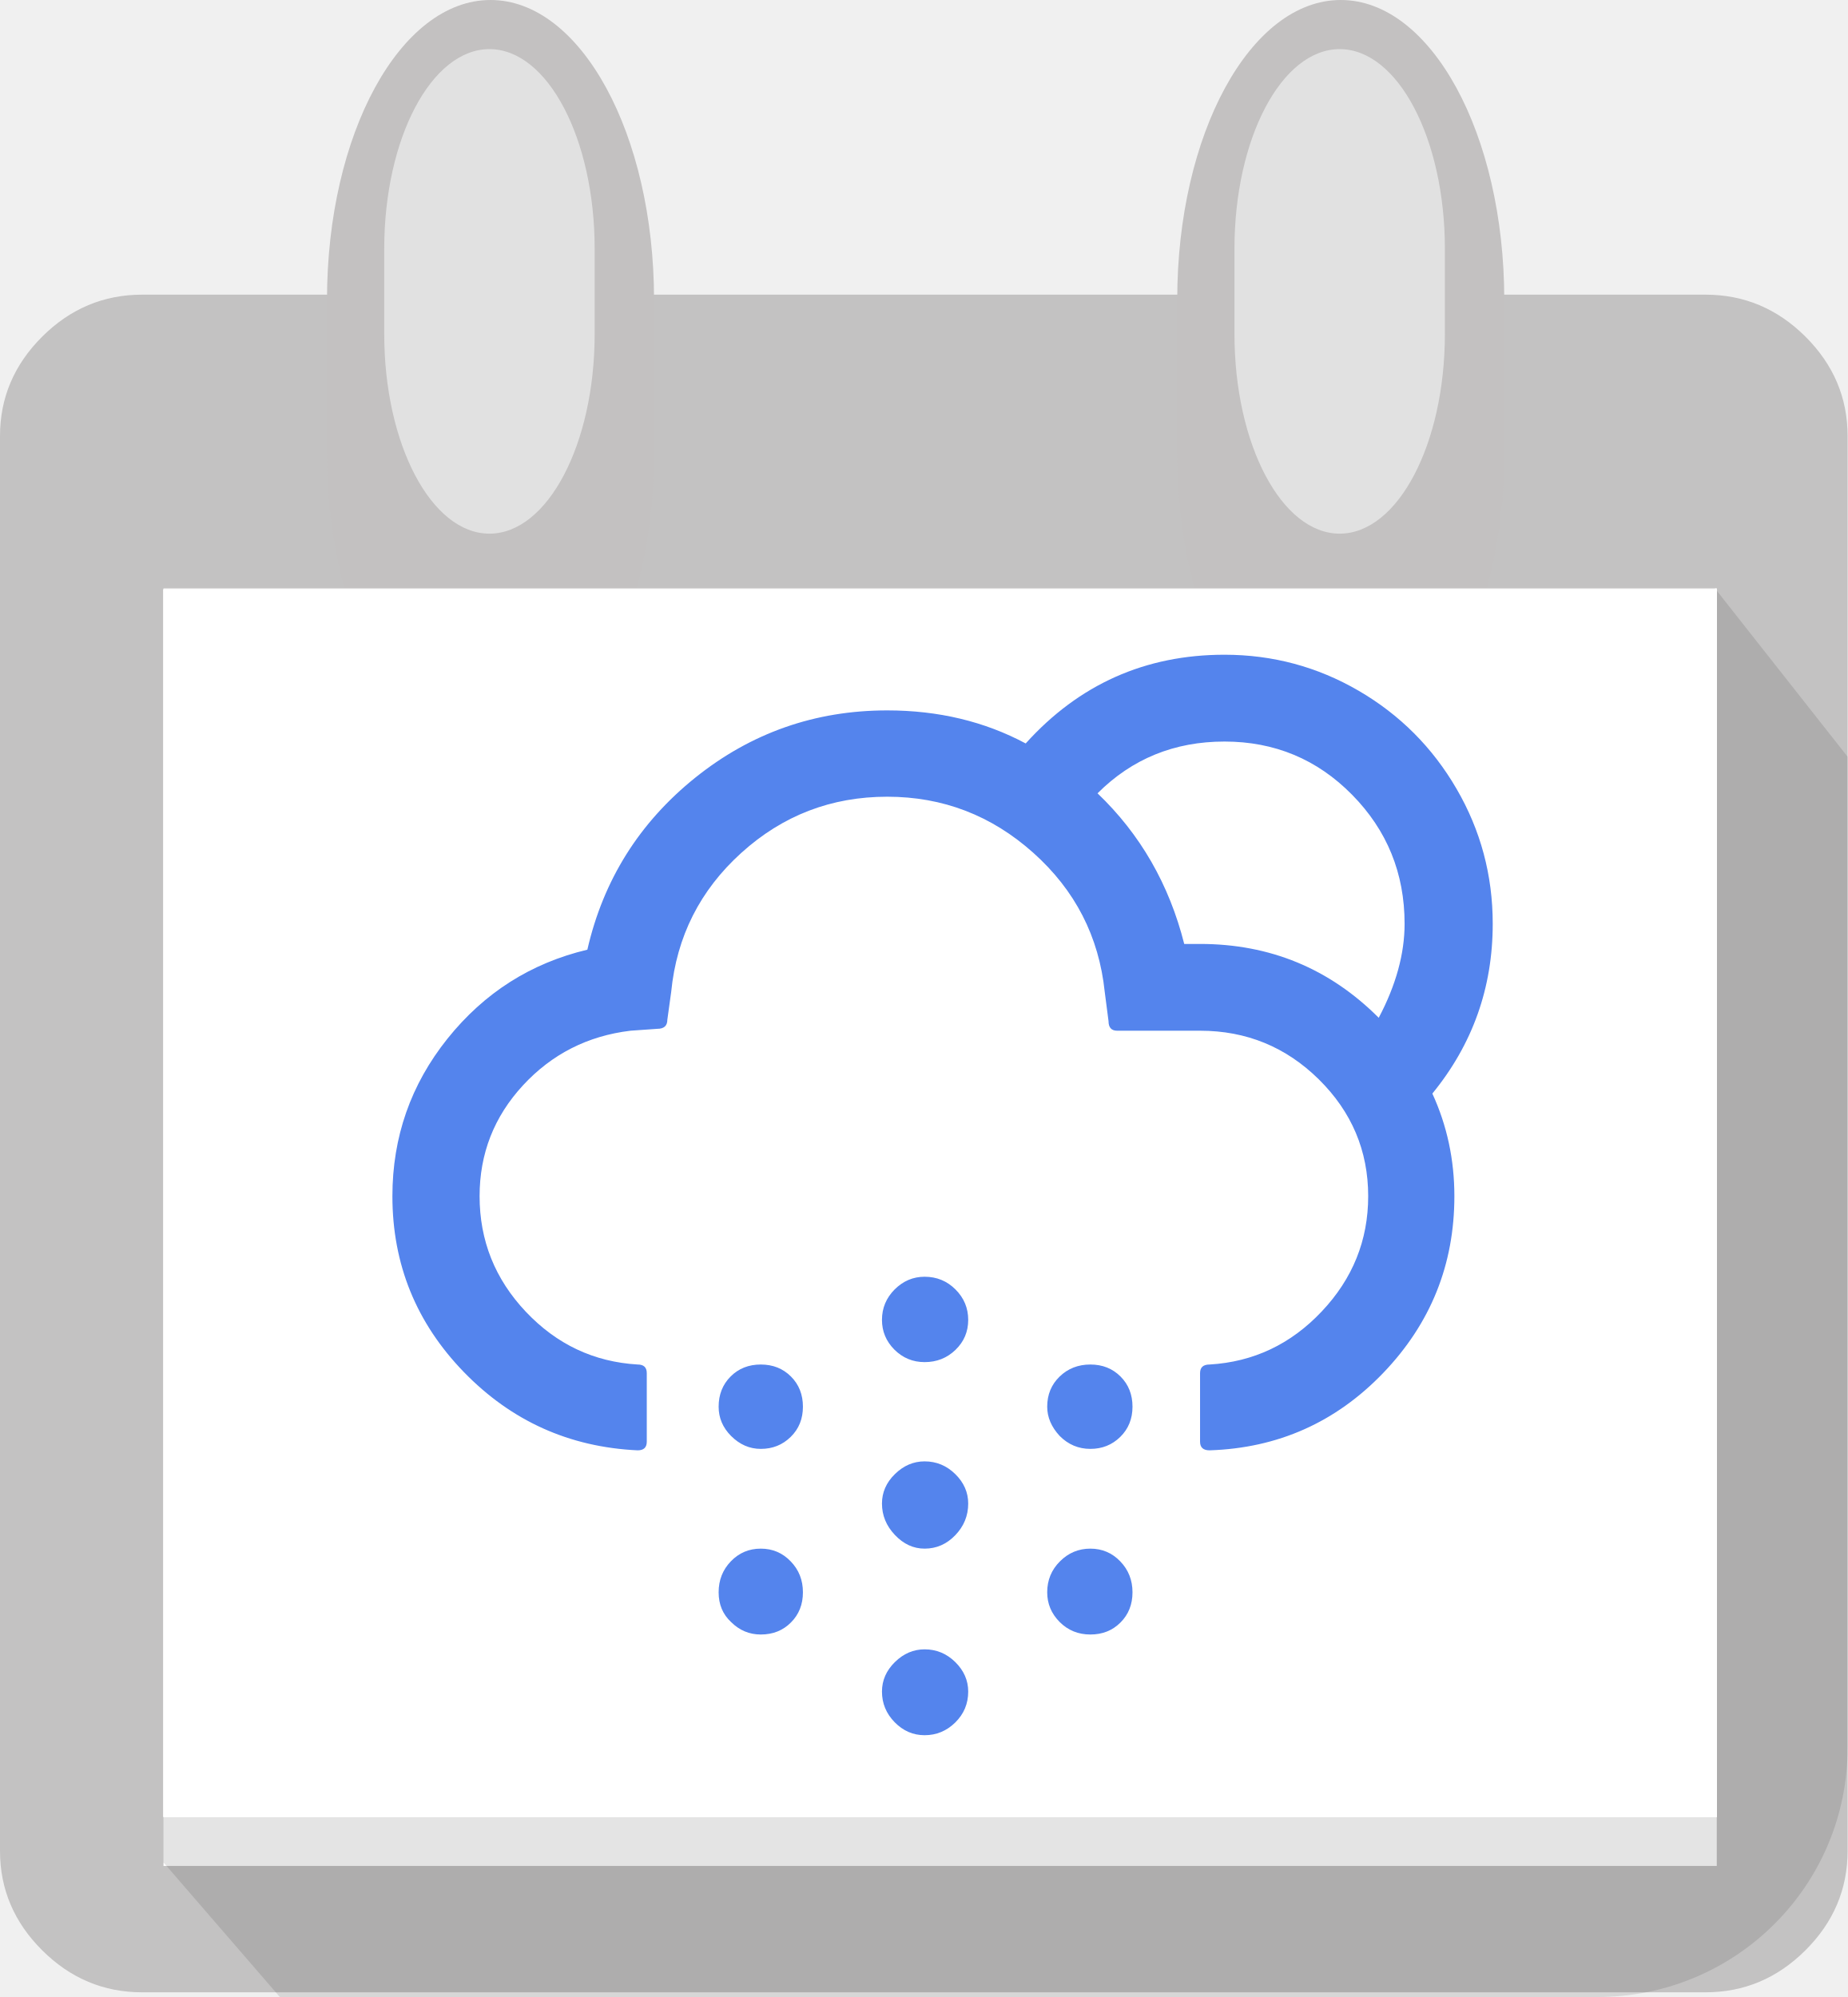
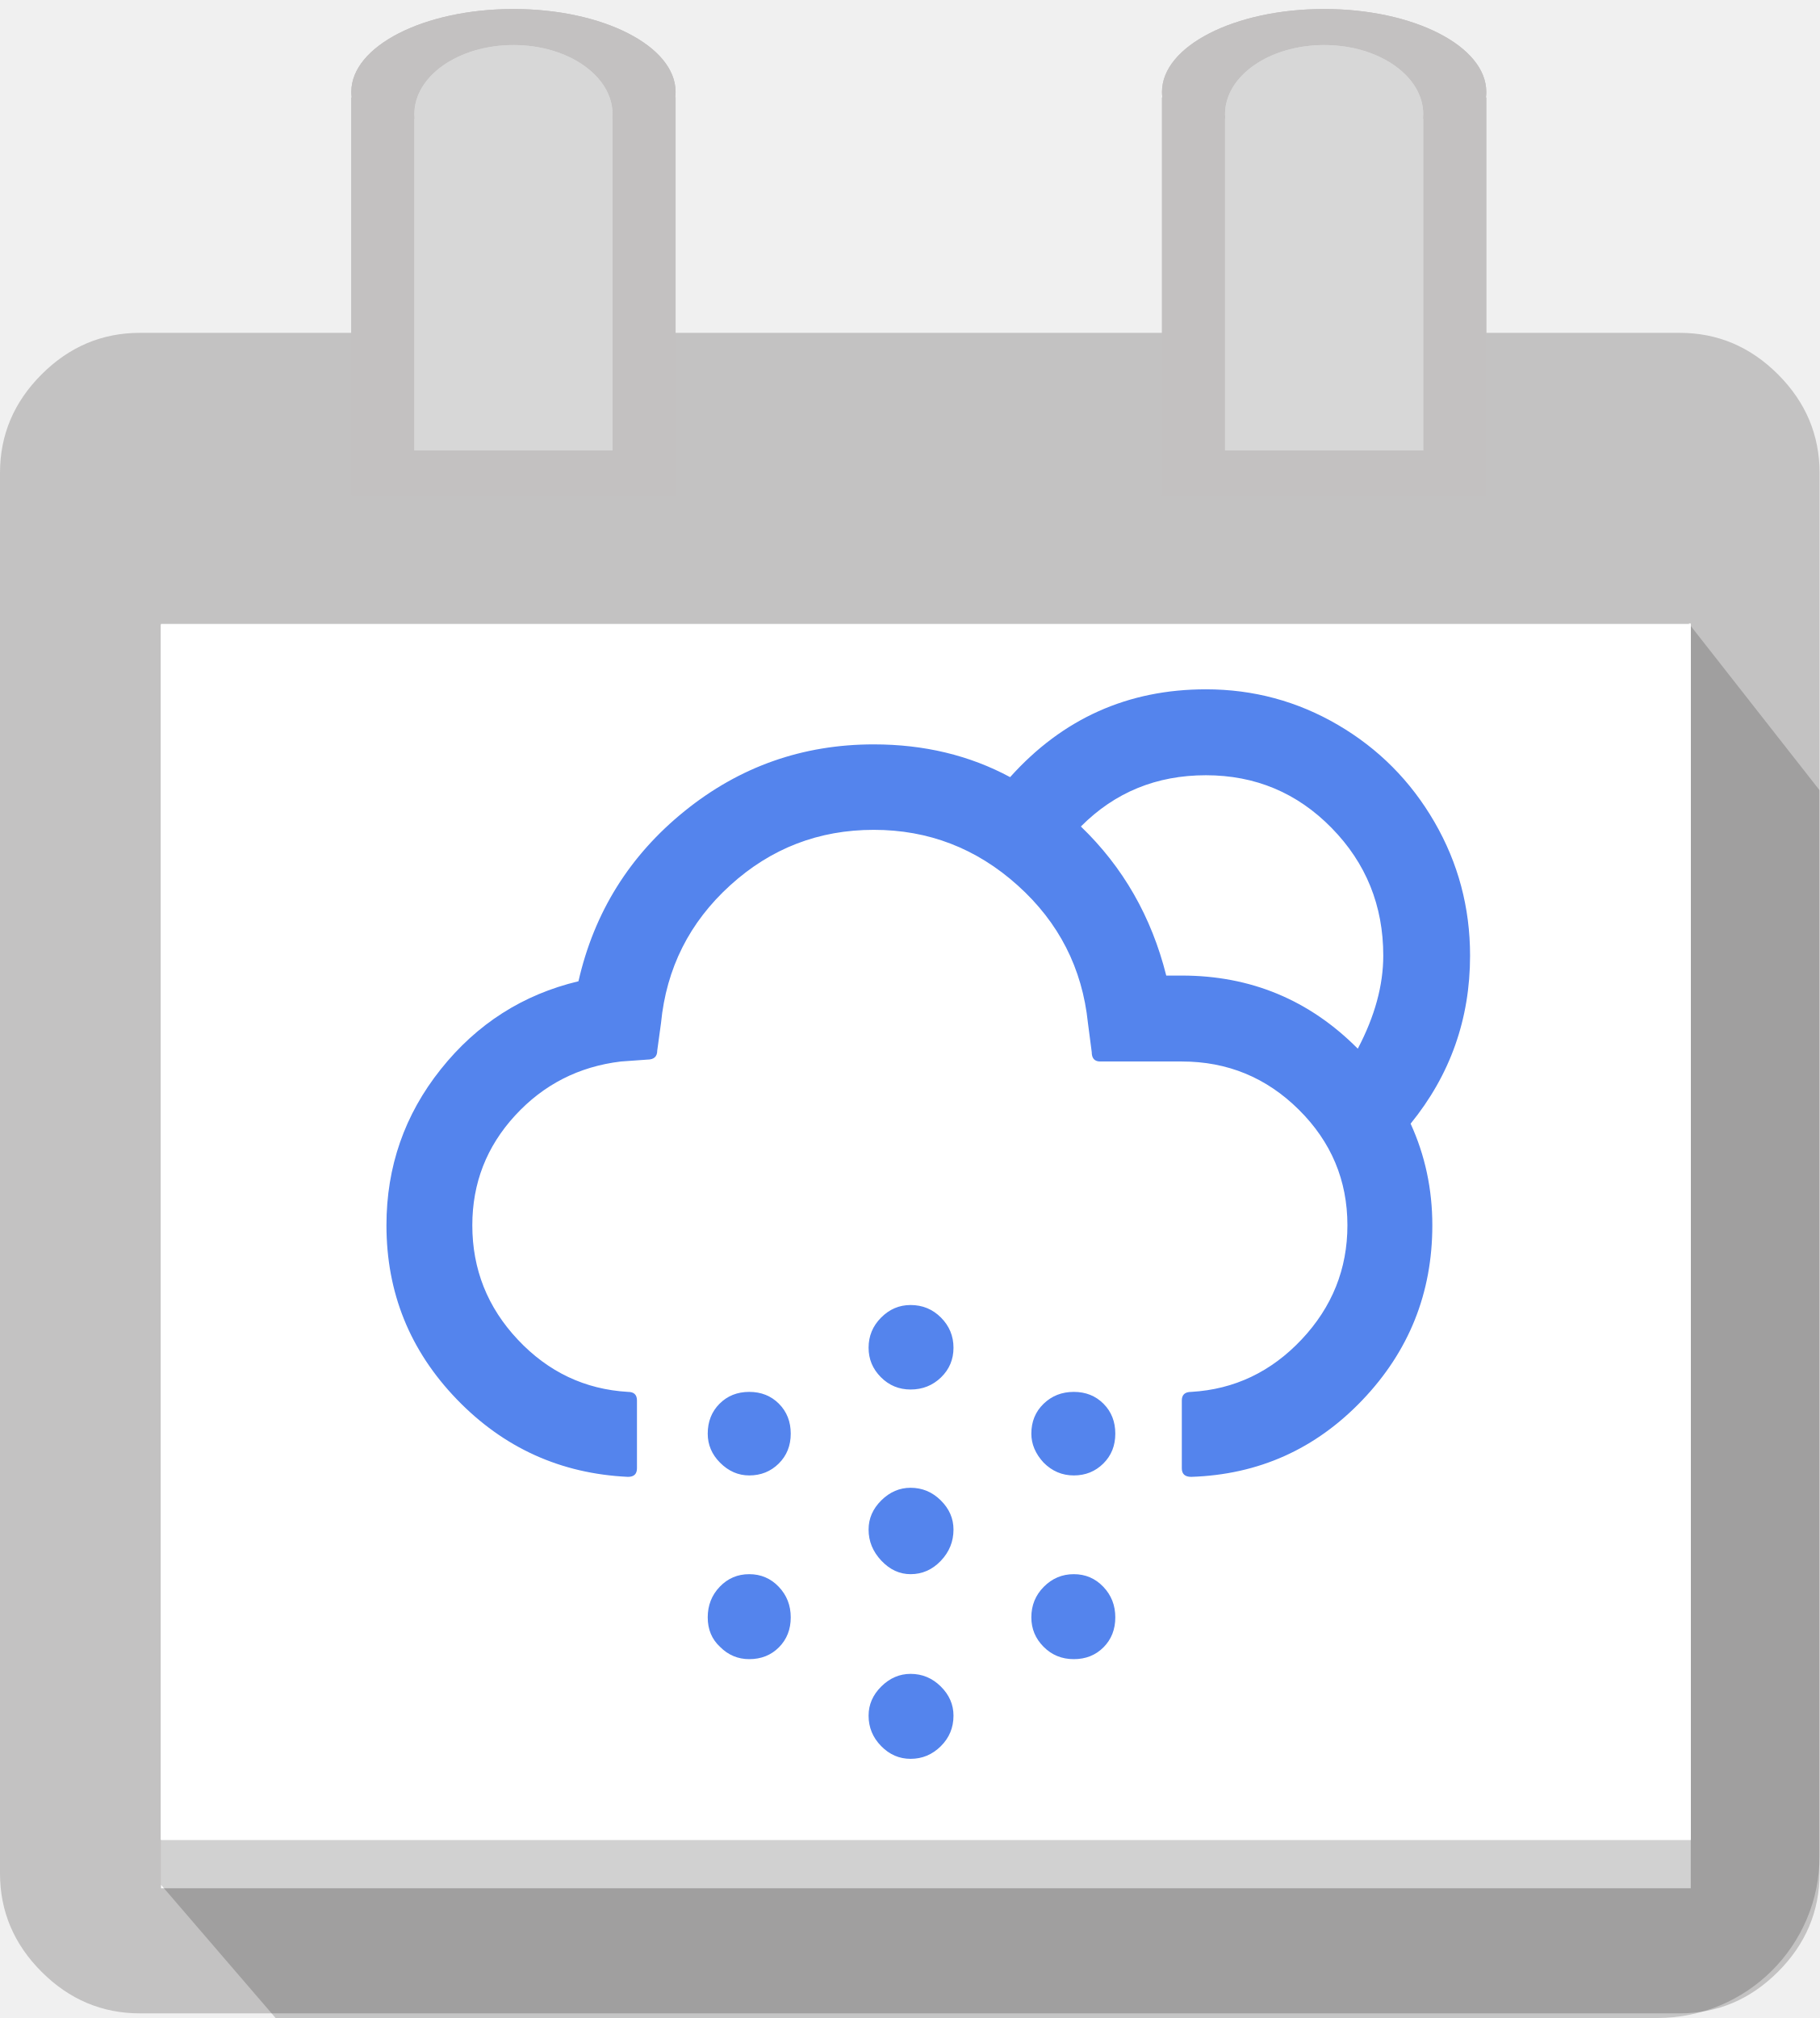
- <svg xmlns="http://www.w3.org/2000/svg" width="37px" height="40px" viewBox="0 0 37 40" class="climacal-logo" version="1.1">
+ <svg xmlns="http://www.w3.org/2000/svg" width="101px" height="112px" viewBox="0 0 101 112" version="1.1">
  <defs />
  <g id="Page-1" stroke="none" stroke-width="1" fill="none" fill-rule="evenodd">
    <g id="Group">
-       <g id="Group-4">
-         <path d="M34.155,5.902 L2.846,5.902 C2.075,5.902 1.408,6.182 0.845,6.743 C0.282,7.304 0,7.968 0,8.735 L0,37.073 C0,37.84 0.282,38.504 0.845,39.065 C1.408,39.626 2.075,39.906 2.846,39.906 L34.154,39.906 C34.925,39.906 35.592,39.626 36.155,39.065 C36.718,38.504 37,37.84 37,37.073 L37,8.735 C37,7.968 36.719,7.304 36.156,6.743 C35.593,6.182 34.925,5.902 34.155,5.902 Z" id="Shape" fill="#C3C2C2" />
-         <g id="handle2" transform="translate(23.57522, 0)">
-           <rect id="Rectangle-6" fill="#C3C1C1" x="0" y="0" width="6.549" height="15.082" rx="6" />
-           <rect id="Rectangle-6" fill="#E1E1E1" x="1.146" y="0.984" width="4.214" height="9.705" rx="4" />
-         </g>
-         <g id="handle1" transform="translate(6.548673, 0)">
-           <rect id="Rectangle-6" fill="#C3C1C1" x="0" y="0" width="6.549" height="15.082" rx="6" />
-           <rect id="Rectangle-6" fill="#E1E1E1" x="1.146" y="0.984" width="4.214" height="9.705" rx="4" />
-         </g>
-         <rect id="Rectangle-6" fill="#FFFFFF" x="3.274" y="11.782" width="31.106" height="25.593" />
-         <path d="M3.274,37.305 L3.274,11.782 L34.341,11.782 L37,15.157 L37,35.003 C37,37.763 34.767,40 31.991,40 L5.604,40 L3.274,37.305 Z" id="Rectangle-5" fill-opacity="0.107" fill="#000000" />
+       <g id="Group-4" transform="translate(0, 18)">
+         <path d="M93.233,0.473 L7.77,0.473 C5.665,0.473 3.844,1.242 2.307,2.781 C0.769,4.319 0,6.141 0,8.246 L0,85.971 C0,88.075 0.769,89.896 2.307,91.435 C3.844,92.973 5.665,93.743 7.77,93.743 L93.231,93.743 C95.335,93.743 97.157,92.973 98.693,91.435 C100.231,89.897 101,88.075 101,85.971 L101,8.246 C101,6.14 100.232,4.319 98.695,2.781 C97.159,1.242 95.337,0.473 93.233,0.473 Z" id="Shape" fill="#C3C2C2" />
+         <rect id="Rectangle-6" fill="#FFFFFF" x="8.938" y="16.601" width="84.912" height="70.199" />
+         <path d="M8.938,86.608 L8.938,16.601 L93.74,16.601 L101,25.859 L101,85.004 C101,89.972 96.967,94 91.99,94 L15.299,94 L8.938,86.608 Z" id="Rectangle-5" fill-opacity="0.18" fill="#000000" />
      </g>
-       <g id="weather-icons" transform="translate(3.274336, 11.80328)">
+       <g id="weather-icons" transform="translate(8.938053, 34.66042)">
        <g id="wind-page">
-           <rect id="Rectangle-6" fill="#FFFFFF" x="0" y="0" width="31.106" height="24.59" />
-           <path d="M3.274,17.337 C3.274,17.581 3.367,17.786 3.553,17.952 C3.738,18.138 3.946,18.231 4.176,18.231 L10.191,18.231 C10.459,18.231 10.694,18.327 10.896,18.519 C11.097,18.711 11.198,18.945 11.198,19.22 C11.198,19.483 11.096,19.715 10.891,19.916 C10.686,20.118 10.453,20.219 10.191,20.219 C9.935,20.219 9.705,20.117 9.5,19.912 C9.308,19.732 9.097,19.643 8.867,19.643 C8.63,19.643 8.429,19.729 8.263,19.902 C8.096,20.075 8.013,20.283 8.013,20.526 C8.013,20.77 8.096,20.975 8.263,21.141 C8.793,21.673 9.436,21.938 10.191,21.938 C10.952,21.938 11.598,21.674 12.128,21.146 C12.659,20.618 12.925,19.976 12.925,19.22 C12.925,18.458 12.658,17.808 12.124,17.27 C11.59,16.732 10.945,16.463 10.191,16.463 L4.176,16.463 C3.933,16.463 3.722,16.55 3.543,16.723 C3.364,16.895 3.274,17.1 3.274,17.337 L3.274,17.337 Z M3.274,14.254 C3.274,14.485 3.367,14.683 3.553,14.85 C3.706,15.016 3.914,15.099 4.176,15.099 L15.419,15.099 C16.173,15.099 16.818,14.834 17.352,14.302 C17.886,13.77 18.153,13.127 18.153,12.371 C18.153,11.616 17.886,10.974 17.352,10.445 C16.818,9.917 16.173,9.653 15.419,9.653 C14.639,9.653 13.993,9.909 13.481,10.421 C13.328,10.594 13.251,10.809 13.251,11.065 C13.251,11.308 13.328,11.508 13.481,11.665 C13.635,11.822 13.839,11.901 14.095,11.901 C14.351,11.901 14.559,11.824 14.719,11.67 C14.91,11.478 15.144,11.382 15.419,11.382 C15.681,11.382 15.911,11.478 16.109,11.67 C16.308,11.862 16.407,12.096 16.407,12.371 C16.407,12.647 16.308,12.884 16.109,13.082 C15.911,13.281 15.681,13.38 15.419,13.38 L4.176,13.38 C3.933,13.38 3.722,13.466 3.543,13.639 C3.364,13.812 3.274,14.017 3.274,14.254 L3.274,14.254 Z M5.989,11.853 C5.989,11.936 6.047,11.977 6.162,11.977 L7.629,11.977 C7.713,11.977 7.786,11.929 7.85,11.833 C8.08,11.276 8.437,10.815 8.92,10.45 C9.403,10.085 9.945,9.88 10.546,9.835 L11.083,9.768 C11.211,9.768 11.275,9.704 11.275,9.576 L11.342,9.067 C11.451,7.959 11.921,7.032 12.752,6.286 C13.583,5.54 14.559,5.167 15.678,5.167 C16.797,5.167 17.769,5.537 18.594,6.277 C19.419,7.016 19.892,7.946 20.014,9.067 L20.081,9.653 C20.081,9.775 20.142,9.835 20.263,9.835 L21.932,9.835 C22.853,9.835 23.64,10.159 24.292,10.806 C24.944,11.452 25.271,12.23 25.271,13.14 C25.271,14.055 24.944,14.838 24.292,15.488 C23.64,16.138 22.853,16.463 21.932,16.463 L14.862,16.463 C14.747,16.463 14.69,16.524 14.69,16.646 L14.69,18.048 C14.69,18.17 14.747,18.231 14.862,18.231 L21.932,18.231 C22.847,18.231 23.693,18.003 24.47,17.549 C25.247,17.094 25.861,16.476 26.311,15.695 C26.762,14.914 26.988,14.062 26.988,13.14 C26.988,12.378 26.844,11.686 26.556,11.065 C27.336,10.04 27.726,8.904 27.726,7.655 C27.726,6.925 27.584,6.229 27.299,5.566 C27.015,4.903 26.633,4.333 26.153,3.856 C25.673,3.379 25.103,2.999 24.441,2.718 C23.779,2.436 23.087,2.295 22.364,2.295 C20.784,2.295 19.461,2.887 18.393,4.072 C17.593,3.656 16.688,3.448 15.678,3.448 C14.232,3.448 12.955,3.894 11.845,4.788 C10.736,5.681 10.031,6.826 9.73,8.222 C8.861,8.427 8.09,8.846 7.418,9.48 C6.747,10.114 6.28,10.86 6.018,11.718 L6.018,11.757 C5.999,11.808 5.989,11.84 5.989,11.853 L5.989,11.853 Z M19.831,5.061 C20.567,4.363 21.411,4.014 22.364,4.014 C23.362,4.014 24.217,4.373 24.93,5.09 C25.643,5.808 26,6.662 26,7.655 C26,8.276 25.827,8.907 25.482,9.547 C24.503,8.567 23.32,8.078 21.932,8.078 L21.597,8.078 C21.36,6.983 20.772,5.977 19.831,5.061 L19.831,5.061 Z" id="wind" fill="#46D6DB" />
+           <rect id="Rectangle-6" fill="#FFFFFF" x="0" y="0" width="84.912" height="67.447" />
+           <path d="M8.938,47.554 C8.938,48.221 9.191,48.783 9.697,49.24 C10.204,49.749 10.771,50.004 11.4,50.004 L27.818,50.004 C28.551,50.004 29.193,50.268 29.743,50.794 C30.292,51.321 30.567,51.963 30.567,52.718 C30.567,53.438 30.288,54.075 29.73,54.628 C29.171,55.181 28.534,55.458 27.818,55.458 C27.12,55.458 26.491,55.177 25.933,54.615 C25.409,54.123 24.833,53.877 24.204,53.877 C23.558,53.877 23.009,54.114 22.555,54.588 C22.101,55.063 21.874,55.633 21.874,56.301 C21.874,56.968 22.101,57.53 22.555,57.987 C24.004,59.445 25.758,60.174 27.818,60.174 C29.895,60.174 31.659,59.449 33.107,58 C34.556,56.551 35.281,54.79 35.281,52.718 C35.281,50.628 34.552,48.845 33.094,47.369 C31.637,45.894 29.878,45.156 27.818,45.156 L11.4,45.156 C10.736,45.156 10.16,45.393 9.671,45.868 C9.182,46.342 8.938,46.904 8.938,47.554 L8.938,47.554 Z M8.938,39.097 C8.938,39.729 9.191,40.273 9.697,40.73 C10.116,41.187 10.684,41.415 11.4,41.415 L42.089,41.415 C44.149,41.415 45.908,40.686 47.366,39.228 C48.823,37.77 49.552,36.005 49.552,33.933 C49.552,31.86 48.823,30.099 47.366,28.65 C45.908,27.201 44.149,26.477 42.089,26.477 C39.959,26.477 38.196,27.179 36.8,28.584 C36.381,29.059 36.171,29.647 36.171,30.35 C36.171,31.017 36.381,31.566 36.8,31.996 C37.219,32.427 37.777,32.642 38.476,32.642 C39.174,32.642 39.741,32.431 40.178,32.009 C40.701,31.482 41.338,31.219 42.089,31.219 C42.805,31.219 43.433,31.482 43.975,32.009 C44.516,32.536 44.786,33.177 44.786,33.933 C44.786,34.688 44.516,35.338 43.975,35.882 C43.433,36.427 42.805,36.699 42.089,36.699 L11.4,36.699 C10.736,36.699 10.16,36.936 9.671,37.41 C9.182,37.885 8.938,38.447 8.938,39.097 L8.938,39.097 Z M16.349,32.51 C16.349,32.738 16.506,32.852 16.82,32.852 L20.826,32.852 C21.053,32.852 21.254,32.721 21.429,32.457 C22.057,30.929 23.03,29.665 24.348,28.663 C25.666,27.662 27.146,27.1 28.787,26.977 L30.253,26.793 C30.602,26.793 30.777,26.617 30.777,26.266 L30.96,24.869 C31.257,21.831 32.54,19.288 34.81,17.242 C37.079,15.196 39.741,14.173 42.796,14.173 C45.851,14.173 48.505,15.187 50.757,17.216 C53.009,19.244 54.3,21.796 54.632,24.869 L54.815,26.477 C54.815,26.81 54.981,26.977 55.313,26.977 L59.869,26.977 C62.383,26.977 64.53,27.864 66.311,29.638 C68.092,31.412 68.982,33.546 68.982,36.04 C68.982,38.552 68.092,40.699 66.311,42.482 C64.53,44.265 62.383,45.156 59.869,45.156 L40.57,45.156 C40.256,45.156 40.099,45.323 40.099,45.657 L40.099,49.504 C40.099,49.837 40.256,50.004 40.57,50.004 L59.869,50.004 C62.366,50.004 64.674,49.381 66.795,48.133 C68.916,46.886 70.592,45.191 71.823,43.049 C73.054,40.906 73.669,38.57 73.669,36.04 C73.669,33.95 73.276,32.053 72.491,30.35 C74.621,27.539 75.685,24.422 75.685,20.996 C75.685,18.994 75.297,17.084 74.52,15.266 C73.743,13.448 72.7,11.885 71.391,10.576 C70.082,9.268 68.524,8.227 66.717,7.454 C64.91,6.681 63.02,6.295 61.048,6.295 C56.736,6.295 53.122,7.92 50.207,11.169 C48.025,10.028 45.554,9.457 42.796,9.457 C38.851,9.457 35.364,10.682 32.335,13.132 C29.306,15.582 27.382,18.722 26.561,22.551 C24.187,23.113 22.083,24.263 20.25,26.002 C18.417,27.741 17.143,29.787 16.427,32.141 L16.427,32.246 C16.375,32.387 16.349,32.475 16.349,32.51 L16.349,32.51 Z M54.135,13.883 C56.142,11.968 58.446,11.011 61.048,11.011 C63.771,11.011 66.106,11.995 68.052,13.962 C69.999,15.929 70.972,18.274 70.972,20.996 C70.972,22.7 70.501,24.43 69.558,26.187 C66.887,23.499 63.657,22.156 59.869,22.156 L58.953,22.156 C58.307,19.152 56.701,16.395 54.135,13.883 L54.135,13.883 Z" id="wind" fill="#46D6DB" />
        </g>
        <g id="lightning">
-           <rect id="Rectangle-6" fill="#FFFFFF" x="0" y="0" width="31.106" height="24.59" />
-           <path d="M4.63,13.187 C4.63,14.574 5.109,15.765 6.067,16.761 C7.026,17.757 8.195,18.288 9.576,18.353 C9.692,18.353 9.75,18.294 9.75,18.177 L9.75,16.751 C9.75,16.628 9.692,16.566 9.576,16.566 C8.679,16.494 7.924,16.134 7.311,15.487 C6.698,14.839 6.392,14.072 6.392,13.187 C6.392,12.314 6.684,11.554 7.268,10.907 C7.851,10.259 8.573,9.899 9.431,9.827 L9.973,9.749 C10.108,9.749 10.176,9.691 10.176,9.574 L10.253,9.036 C10.363,7.91 10.834,6.968 11.666,6.209 C12.499,5.451 13.479,5.072 14.609,5.072 C15.731,5.072 16.712,5.449 17.551,6.204 C18.39,6.96 18.867,7.904 18.983,9.036 L19.061,9.642 C19.061,9.766 19.122,9.827 19.245,9.827 L20.909,9.827 C21.845,9.827 22.643,10.156 23.305,10.814 C23.966,11.471 24.297,12.262 24.297,13.187 C24.297,14.072 23.99,14.839 23.377,15.487 C22.764,16.134 22.009,16.494 21.113,16.566 C20.977,16.566 20.909,16.628 20.909,16.751 L20.909,18.177 C20.909,18.294 20.977,18.353 21.113,18.353 C22.487,18.307 23.65,17.783 24.602,16.781 C25.553,15.778 26.029,14.58 26.029,13.187 C26.029,12.256 25.794,11.396 25.323,10.609 C26.149,9.854 26.681,8.958 26.92,7.923 L27.074,7.171 C27.081,7.165 27.084,7.142 27.084,7.103 C27.084,7.025 27.029,6.969 26.92,6.937 L26.32,6.761 C25.732,6.592 25.232,6.305 24.819,5.902 C24.406,5.498 24.113,5.07 23.939,4.618 C23.764,4.165 23.677,3.708 23.677,3.245 C23.677,2.992 23.71,2.718 23.774,2.425 L23.919,1.781 C23.952,1.683 23.903,1.605 23.774,1.546 L22.961,1.292 C22.509,1.182 22.08,1.126 21.674,1.126 C21.3,1.126 20.916,1.172 20.522,1.263 C20.129,1.354 19.719,1.496 19.293,1.688 C18.867,1.88 18.454,2.157 18.054,2.518 C17.654,2.879 17.309,3.304 17.019,3.792 C16.289,3.48 15.486,3.324 14.609,3.324 C13.15,3.324 11.858,3.778 10.732,4.686 C9.606,5.594 8.882,6.758 8.56,8.177 C7.424,8.451 6.485,9.054 5.743,9.989 C5.001,10.923 4.63,11.989 4.63,13.187 L4.63,13.187 Z M12.547,18.031 C12.496,18.18 12.544,18.255 12.692,18.255 L14.918,18.255 L13.563,22.572 L13.873,22.572 L18.18,16.751 C18.219,16.706 18.228,16.659 18.209,16.61 C18.19,16.561 18.144,16.536 18.074,16.536 L15.799,16.536 L18.18,12.152 C18.251,12.002 18.203,11.927 18.035,11.927 L14.996,11.927 C14.912,11.927 14.838,11.976 14.773,12.074 L12.547,18.031 Z M18.538,4.749 C18.88,4.157 19.337,3.704 19.908,3.392 C20.479,3.079 21.071,2.923 21.684,2.923 C21.813,2.923 21.906,2.93 21.964,2.943 L21.964,3.265 C21.964,4.268 22.232,5.215 22.768,6.107 C23.303,6.999 24.048,7.679 25.003,8.148 C24.842,8.532 24.584,8.903 24.229,9.261 C23.28,8.441 22.174,8.031 20.909,8.031 L20.58,8.031 C20.29,6.729 19.609,5.635 18.538,4.749 L18.538,4.749 Z" id="Type-something" fill="#DBADFF" />
+           <rect id="Rectangle-6" fill="#FFFFFF" x="0" y="0" width="84.912" height="67.447" />
+           <path d="M12.639,36.17 C12.639,39.973 13.947,43.241 16.562,45.973 C19.178,48.705 22.37,50.161 26.139,50.339 C26.456,50.339 26.615,50.179 26.615,49.857 L26.615,45.946 C26.615,45.607 26.456,45.438 26.139,45.438 C23.691,45.241 21.631,44.254 19.957,42.478 C18.284,40.701 17.447,38.598 17.447,36.17 C17.447,33.777 18.244,31.692 19.838,29.915 C21.432,28.138 23.401,27.152 25.743,26.955 L27.223,26.741 C27.593,26.741 27.777,26.58 27.777,26.259 L27.989,24.786 C28.288,21.696 29.574,19.112 31.846,17.031 C34.118,14.951 36.795,13.911 39.878,13.911 C42.942,13.911 45.619,14.946 47.909,17.018 C50.199,19.089 51.502,21.679 51.819,24.786 L52.031,26.446 C52.031,26.786 52.198,26.955 52.533,26.955 L57.077,26.955 C59.631,26.955 61.81,27.857 63.616,29.661 C65.421,31.464 66.324,33.634 66.324,36.17 C66.324,38.598 65.487,40.701 63.814,42.478 C62.14,44.254 60.08,45.241 57.632,45.438 C57.262,45.438 57.077,45.607 57.077,45.946 L57.077,49.857 C57.077,50.179 57.262,50.339 57.632,50.339 C61.383,50.214 64.558,48.777 67.156,46.027 C69.754,43.277 71.053,39.991 71.053,36.17 C71.053,33.616 70.41,31.259 69.124,29.098 C71.378,27.027 72.832,24.571 73.483,21.732 L73.906,19.67 C73.924,19.652 73.932,19.589 73.932,19.482 C73.932,19.268 73.783,19.116 73.483,19.027 L71.845,18.545 C70.242,18.08 68.877,17.295 67.75,16.188 C66.623,15.08 65.822,13.906 65.346,12.665 C64.87,11.424 64.633,10.17 64.633,8.902 C64.633,8.205 64.721,7.455 64.897,6.652 L65.293,4.884 C65.381,4.616 65.249,4.402 64.897,4.241 L62.678,3.545 C61.445,3.241 60.273,3.089 59.164,3.089 C58.142,3.089 57.094,3.214 56.02,3.464 C54.946,3.714 53.827,4.103 52.665,4.629 C51.502,5.156 50.375,5.915 49.283,6.906 C48.191,7.897 47.249,9.062 46.456,10.402 C44.466,9.545 42.273,9.116 39.878,9.116 C35.897,9.116 32.37,10.362 29.297,12.853 C26.223,15.344 24.246,18.536 23.365,22.429 C20.266,23.179 17.703,24.835 15.677,27.397 C13.652,29.96 12.639,32.884 12.639,36.17 L12.639,36.17 Z M34.25,49.455 C34.109,49.866 34.241,50.071 34.647,50.071 L40.723,50.071 L37.024,61.911 L37.87,61.911 L49.626,45.946 C49.732,45.821 49.758,45.692 49.706,45.558 C49.653,45.424 49.53,45.357 49.336,45.357 L43.127,45.357 L49.626,33.33 C49.82,32.92 49.688,32.714 49.23,32.714 L40.934,32.714 C40.705,32.714 40.503,32.848 40.327,33.116 L34.25,49.455 Z M50.604,13.027 C51.537,11.402 52.784,10.161 54.342,9.304 C55.901,8.446 57.517,8.018 59.19,8.018 C59.543,8.018 59.798,8.036 59.956,8.071 L59.956,8.955 C59.956,11.705 60.687,14.304 62.149,16.75 C63.611,19.196 65.645,21.062 68.252,22.348 C67.812,23.402 67.107,24.42 66.139,25.402 C63.549,23.152 60.529,22.027 57.077,22.027 L56.178,22.027 C55.386,18.455 53.528,15.455 50.604,13.027 L50.604,13.027 Z" id="Type-something" fill="#DBADFF" />
        </g>
        <g id="sun-page">
-           <rect id="Rectangle-6" fill="#FFFFFF" x="0" y="0" width="31.106" height="24.59" />
-           <path d="M4.584,12.195 C4.584,11.945 4.67,11.733 4.843,11.561 C5.022,11.394 5.227,11.311 5.457,11.311 L7.548,11.311 C7.785,11.311 7.982,11.397 8.138,11.57 C8.295,11.743 8.373,11.951 8.373,12.195 C8.373,12.438 8.295,12.644 8.138,12.814 C7.982,12.984 7.785,13.069 7.548,13.069 L5.457,13.069 C5.22,13.069 5.016,12.982 4.843,12.809 C4.67,12.636 4.584,12.431 4.584,12.195 L4.584,12.195 Z M7.51,19.293 C7.51,19.056 7.59,18.848 7.75,18.669 L9.256,17.209 C9.409,17.049 9.611,16.968 9.86,16.968 C10.103,16.968 10.306,17.045 10.469,17.199 C10.632,17.353 10.714,17.548 10.714,17.785 C10.714,18.035 10.631,18.252 10.464,18.438 L9.006,19.898 C8.591,20.225 8.172,20.225 7.75,19.898 C7.59,19.725 7.51,19.524 7.51,19.293 L7.51,19.293 Z M7.51,5.106 C7.51,4.869 7.59,4.661 7.75,4.481 C7.948,4.315 8.165,4.232 8.402,4.232 C8.626,4.232 8.827,4.315 9.006,4.481 L10.464,5.989 C10.631,6.143 10.714,6.345 10.714,6.595 C10.714,6.838 10.632,7.041 10.469,7.204 C10.306,7.368 10.103,7.449 9.86,7.449 C9.611,7.449 9.409,7.366 9.256,7.2 L7.75,5.74 C7.59,5.567 7.51,5.355 7.51,5.106 L7.51,5.106 Z M10.119,12.195 C10.119,11.24 10.359,10.352 10.839,9.529 C11.318,8.706 11.969,8.055 12.791,7.574 C13.612,7.094 14.5,6.854 15.453,6.854 C16.169,6.854 16.856,6.996 17.515,7.281 C18.174,7.566 18.741,7.947 19.218,8.424 C19.694,8.901 20.073,9.47 20.355,10.129 C20.636,10.789 20.777,11.477 20.777,12.195 C20.777,13.155 20.538,14.045 20.062,14.865 C19.586,15.685 18.938,16.333 18.119,16.81 C17.301,17.287 16.412,17.526 15.453,17.526 C14.493,17.526 13.604,17.287 12.786,16.81 C11.967,16.333 11.318,15.685 10.839,14.865 C10.359,14.045 10.119,13.155 10.119,12.195 L10.119,12.195 Z M11.855,12.195 C11.855,13.194 12.206,14.047 12.906,14.754 C13.606,15.462 14.455,15.816 15.453,15.816 C16.45,15.816 17.302,15.462 18.009,14.754 C18.716,14.047 19.069,13.194 19.069,12.195 C19.069,11.208 18.716,10.366 18.009,9.668 C17.302,8.97 16.45,8.621 15.453,8.621 C14.461,8.621 13.614,8.97 12.911,9.668 C12.207,10.366 11.855,11.208 11.855,12.195 L11.855,12.195 Z M14.58,20.158 C14.58,19.914 14.664,19.709 14.834,19.543 C15.003,19.376 15.21,19.293 15.453,19.293 C15.702,19.293 15.91,19.376 16.076,19.543 C16.242,19.709 16.326,19.914 16.326,20.158 L16.326,22.194 C16.326,22.444 16.241,22.655 16.071,22.828 C15.902,23.001 15.696,23.087 15.453,23.087 C15.21,23.087 15.003,23.001 14.834,22.828 C14.664,22.655 14.58,22.444 14.58,22.194 L14.58,20.158 Z M14.58,4.28 L14.58,2.186 C14.58,1.949 14.666,1.744 14.839,1.571 C15.011,1.398 15.216,1.311 15.453,1.311 C15.689,1.311 15.894,1.398 16.067,1.571 C16.239,1.744 16.326,1.949 16.326,2.186 L16.326,4.28 C16.326,4.517 16.241,4.713 16.071,4.87 C15.902,5.027 15.696,5.106 15.453,5.106 C15.21,5.106 15.003,5.027 14.834,4.87 C14.664,4.713 14.58,4.517 14.58,4.28 L14.58,4.28 Z M20.23,17.785 C20.23,17.548 20.307,17.356 20.46,17.209 C20.614,17.049 20.805,16.968 21.036,16.968 C21.285,16.968 21.49,17.049 21.65,17.209 L23.146,18.669 C23.312,18.848 23.396,19.056 23.396,19.293 C23.396,19.53 23.312,19.732 23.146,19.898 C22.737,20.218 22.328,20.218 21.918,19.898 L20.46,18.438 C20.307,18.265 20.23,18.048 20.23,17.785 L20.23,17.785 Z M20.23,6.595 C20.23,6.338 20.307,6.137 20.46,5.989 L21.918,4.481 C22.097,4.315 22.299,4.232 22.523,4.232 C22.766,4.232 22.972,4.318 23.141,4.491 C23.311,4.664 23.396,4.869 23.396,5.106 C23.396,5.362 23.312,5.573 23.146,5.74 L21.65,7.2 C21.464,7.366 21.26,7.449 21.036,7.449 C20.805,7.449 20.614,7.368 20.46,7.204 C20.307,7.041 20.23,6.838 20.23,6.595 L20.23,6.595 Z M22.542,12.195 C22.542,11.951 22.625,11.74 22.791,11.561 C22.957,11.394 23.152,11.311 23.376,11.311 L25.448,11.311 C25.685,11.311 25.891,11.399 26.067,11.575 C26.243,11.751 26.331,11.958 26.331,12.195 C26.331,12.431 26.243,12.636 26.067,12.809 C25.891,12.982 25.685,13.069 25.448,13.069 L23.376,13.069 C23.14,13.069 22.941,12.984 22.782,12.814 C22.622,12.644 22.542,12.438 22.542,12.195 L22.542,12.195 Z" id="sun" fill="#FF887C" />
+           <rect id="Rectangle-6" fill="#FFFFFF" x="0" y="0" width="84.912" height="67.447" />
+           <path d="M12.513,33.448 C12.513,32.763 12.749,32.183 13.22,31.709 C13.709,31.252 14.268,31.024 14.896,31.024 L20.605,31.024 C21.251,31.024 21.787,31.261 22.215,31.735 C22.643,32.21 22.857,32.78 22.857,33.448 C22.857,34.115 22.643,34.682 22.215,35.147 C21.787,35.613 21.251,35.845 20.605,35.845 L14.896,35.845 C14.25,35.845 13.692,35.608 13.22,35.134 C12.749,34.66 12.513,34.098 12.513,33.448 L12.513,33.448 Z M20.5,52.918 C20.5,52.268 20.718,51.697 21.155,51.206 L25.266,47.201 C25.685,46.762 26.235,46.542 26.915,46.542 C27.579,46.542 28.133,46.753 28.578,47.174 C29.023,47.596 29.246,48.132 29.246,48.782 C29.246,49.467 29.019,50.064 28.565,50.573 L24.585,54.578 C23.45,55.474 22.307,55.474 21.155,54.578 C20.718,54.104 20.5,53.55 20.5,52.918 L20.5,52.918 Z M20.5,14.004 C20.5,13.354 20.718,12.783 21.155,12.292 C21.696,11.835 22.289,11.607 22.935,11.607 C23.546,11.607 24.096,11.835 24.585,12.292 L28.565,16.428 C29.019,16.85 29.246,17.403 29.246,18.088 C29.246,18.755 29.023,19.313 28.578,19.761 C28.133,20.209 27.579,20.433 26.915,20.433 C26.235,20.433 25.685,20.204 25.266,19.748 L21.155,15.743 C20.718,15.269 20.5,14.689 20.5,14.004 L20.5,14.004 Z M27.622,33.448 C27.622,30.831 28.277,28.394 29.586,26.137 C30.896,23.88 32.672,22.093 34.915,20.775 C37.158,19.458 39.581,18.799 42.182,18.799 C44.137,18.799 46.014,19.19 47.812,19.972 C49.61,20.753 51.159,21.798 52.46,23.107 C53.76,24.415 54.794,25.974 55.563,27.783 C56.331,29.593 56.715,31.481 56.715,33.448 C56.715,36.083 56.064,38.524 54.764,40.772 C53.463,43.021 51.696,44.799 49.461,46.107 C47.227,47.416 44.8,48.07 42.182,48.07 C39.563,48.07 37.137,47.416 34.902,46.107 C32.668,44.799 30.896,43.021 29.586,40.772 C28.277,38.524 27.622,36.083 27.622,33.448 L27.622,33.448 Z M32.362,33.448 C32.362,36.188 33.318,38.528 35.229,40.469 C37.141,42.41 39.458,43.381 42.182,43.381 C44.905,43.381 47.231,42.41 49.16,40.469 C51.089,38.528 52.054,36.188 52.054,33.448 C52.054,30.743 51.089,28.433 49.16,26.519 C47.231,24.604 44.905,23.647 42.182,23.647 C39.476,23.647 37.163,24.604 35.242,26.519 C33.322,28.433 32.362,30.743 32.362,33.448 L32.362,33.448 Z M39.799,55.289 C39.799,54.622 40.03,54.06 40.493,53.603 C40.955,53.146 41.518,52.918 42.182,52.918 C42.863,52.918 43.43,53.146 43.884,53.603 C44.338,54.06 44.565,54.622 44.565,55.289 L44.565,60.875 C44.565,61.56 44.333,62.139 43.871,62.614 C43.408,63.088 42.845,63.325 42.182,63.325 C41.518,63.325 40.955,63.088 40.493,62.614 C40.03,62.139 39.799,61.56 39.799,60.875 L39.799,55.289 Z M39.799,11.738 L39.799,5.995 C39.799,5.345 40.034,4.783 40.506,4.309 C40.977,3.834 41.536,3.597 42.182,3.597 C42.828,3.597 43.386,3.834 43.858,4.309 C44.329,4.783 44.565,5.345 44.565,5.995 L44.565,11.738 C44.565,12.388 44.333,12.928 43.871,13.359 C43.408,13.789 42.845,14.004 42.182,14.004 C41.518,14.004 40.955,13.789 40.493,13.359 C40.03,12.928 39.799,12.388 39.799,11.738 L39.799,11.738 Z M55.222,48.782 C55.222,48.132 55.432,47.605 55.851,47.201 C56.27,46.762 56.793,46.542 57.422,46.542 C58.103,46.542 58.661,46.762 59.098,47.201 L63.183,51.206 C63.636,51.697 63.863,52.268 63.863,52.918 C63.863,53.568 63.636,54.121 63.183,54.578 C62.065,55.456 60.948,55.456 59.831,54.578 L55.851,50.573 C55.432,50.099 55.222,49.502 55.222,48.782 L55.222,48.782 Z M55.222,18.088 C55.222,17.385 55.432,16.832 55.851,16.428 L59.831,12.292 C60.32,11.835 60.87,11.607 61.481,11.607 C62.144,11.607 62.707,11.844 63.17,12.318 C63.632,12.792 63.863,13.354 63.863,14.004 C63.863,14.707 63.636,15.286 63.183,15.743 L59.098,19.748 C58.591,20.204 58.033,20.433 57.422,20.433 C56.793,20.433 56.27,20.209 55.851,19.761 C55.432,19.313 55.222,18.755 55.222,18.088 L55.222,18.088 Z M61.533,33.448 C61.533,32.78 61.76,32.201 62.214,31.709 C62.668,31.252 63.2,31.024 63.811,31.024 L69.467,31.024 C70.113,31.024 70.676,31.266 71.156,31.749 C71.636,32.232 71.876,32.798 71.876,33.448 C71.876,34.098 71.636,34.66 71.156,35.134 C70.676,35.608 70.113,35.845 69.467,35.845 L63.811,35.845 C63.165,35.845 62.624,35.613 62.188,35.147 C61.751,34.682 61.533,34.115 61.533,33.448 L61.533,33.448 Z" id="sun" fill="#FF887C" />
        </g>
        <g id="snow-page">
-           <rect id="Rectangle-4" fill="#FFFFFF" x="0" y="0" width="31.106" height="24.59" />
-           <path d="M4.584,12.156 C4.584,13.52 5.061,14.694 6.013,15.677 C6.966,16.66 8.127,17.183 9.496,17.247 C9.617,17.247 9.678,17.189 9.678,17.074 L9.678,15.701 C9.678,15.585 9.617,15.528 9.496,15.528 C8.619,15.476 7.873,15.124 7.256,14.471 C6.639,13.818 6.33,13.046 6.33,12.156 C6.33,11.304 6.619,10.565 7.198,9.937 C7.777,9.31 8.495,8.945 9.352,8.842 L9.889,8.804 C10.023,8.804 10.09,8.743 10.09,8.621 L10.167,8.064 C10.276,6.956 10.744,6.028 11.572,5.279 C12.401,4.529 13.374,4.155 14.493,4.155 C15.606,4.155 16.581,4.529 17.419,5.279 C18.257,6.028 18.733,6.956 18.849,8.064 L18.925,8.65 C18.925,8.778 18.983,8.842 19.098,8.842 L20.758,8.842 C21.685,8.842 22.478,9.167 23.137,9.817 C23.795,10.467 24.125,11.247 24.125,12.156 C24.125,13.04 23.814,13.81 23.194,14.466 C22.574,15.123 21.826,15.476 20.949,15.528 C20.821,15.528 20.758,15.585 20.758,15.701 L20.758,17.074 C20.758,17.189 20.821,17.247 20.949,17.247 C22.318,17.202 23.477,16.685 24.427,15.696 C25.376,14.706 25.851,13.527 25.851,12.156 C25.851,11.426 25.704,10.741 25.41,10.101 C26.216,9.114 26.619,7.981 26.619,6.7 C26.619,5.727 26.377,4.826 25.894,3.996 C25.412,3.167 24.758,2.512 23.933,2.032 C23.108,1.552 22.212,1.311 21.247,1.311 C19.661,1.311 18.334,1.904 17.266,3.088 C16.441,2.647 15.517,2.426 14.493,2.426 C13.048,2.426 11.766,2.876 10.647,3.775 C9.528,4.675 8.808,5.823 8.488,7.219 C7.356,7.488 6.423,8.082 5.687,9.001 C4.952,9.92 4.584,10.971 4.584,12.156 L4.584,12.156 Z M11.117,16.373 C11.117,16.597 11.2,16.792 11.366,16.959 C11.539,17.132 11.737,17.218 11.961,17.218 C12.198,17.218 12.397,17.138 12.56,16.978 C12.724,16.818 12.805,16.616 12.805,16.373 C12.805,16.13 12.725,15.928 12.565,15.768 C12.405,15.608 12.204,15.528 11.961,15.528 C11.718,15.528 11.516,15.608 11.357,15.768 C11.197,15.928 11.117,16.13 11.117,16.373 L11.117,16.373 Z M11.117,20.09 C11.117,20.334 11.2,20.532 11.366,20.686 C11.532,20.852 11.731,20.936 11.961,20.936 C12.204,20.936 12.405,20.856 12.565,20.695 C12.725,20.535 12.805,20.334 12.805,20.09 C12.805,19.847 12.724,19.64 12.56,19.471 C12.397,19.301 12.198,19.216 11.961,19.216 C11.724,19.216 11.524,19.301 11.361,19.471 C11.198,19.64 11.117,19.847 11.117,20.09 L11.117,20.09 Z M14.388,18.313 C14.388,18.55 14.474,18.76 14.647,18.942 C14.82,19.125 15.018,19.216 15.242,19.216 C15.478,19.216 15.683,19.127 15.856,18.947 C16.028,18.768 16.115,18.557 16.115,18.313 C16.115,18.089 16.028,17.892 15.856,17.723 C15.683,17.553 15.478,17.468 15.242,17.468 C15.018,17.468 14.82,17.553 14.647,17.723 C14.474,17.892 14.388,18.089 14.388,18.313 L14.388,18.313 Z M14.388,14.634 C14.388,14.865 14.471,15.063 14.637,15.23 C14.804,15.396 15.005,15.48 15.242,15.48 C15.485,15.48 15.691,15.398 15.86,15.235 C16.03,15.071 16.115,14.871 16.115,14.634 C16.115,14.397 16.03,14.194 15.86,14.024 C15.691,13.855 15.485,13.77 15.242,13.77 C15.011,13.77 14.812,13.855 14.642,14.024 C14.473,14.194 14.388,14.397 14.388,14.634 L14.388,14.634 Z M14.388,22.079 C14.388,22.316 14.473,22.52 14.642,22.693 C14.812,22.866 15.011,22.953 15.242,22.953 C15.478,22.953 15.683,22.868 15.856,22.698 C16.028,22.528 16.115,22.322 16.115,22.079 C16.115,21.855 16.028,21.658 15.856,21.488 C15.683,21.318 15.478,21.233 15.242,21.233 C15.018,21.233 14.82,21.318 14.647,21.488 C14.474,21.658 14.388,21.855 14.388,22.079 L14.388,22.079 Z M17.697,16.373 C17.697,16.584 17.781,16.78 17.947,16.959 C18.119,17.132 18.324,17.218 18.561,17.218 C18.797,17.218 18.997,17.138 19.16,16.978 C19.323,16.818 19.405,16.616 19.405,16.373 C19.405,16.13 19.325,15.928 19.165,15.768 C19.005,15.608 18.804,15.528 18.561,15.528 C18.318,15.528 18.113,15.608 17.947,15.768 C17.781,15.928 17.697,16.13 17.697,16.373 L17.697,16.373 Z M17.697,20.09 C17.697,20.321 17.781,20.519 17.947,20.686 C18.113,20.852 18.318,20.936 18.561,20.936 C18.804,20.936 19.005,20.856 19.165,20.695 C19.325,20.535 19.405,20.334 19.405,20.09 C19.405,19.847 19.323,19.64 19.16,19.471 C18.997,19.301 18.797,19.216 18.561,19.216 C18.324,19.216 18.121,19.301 17.952,19.471 C17.782,19.64 17.697,19.847 17.697,20.09 L17.697,20.09 Z M18.705,4.087 C19.395,3.396 20.243,3.05 21.247,3.05 C22.251,3.05 23.103,3.405 23.803,4.116 C24.503,4.827 24.854,5.688 24.854,6.7 C24.854,7.302 24.681,7.93 24.336,8.583 C23.351,7.597 22.158,7.104 20.758,7.104 L20.441,7.104 C20.14,5.913 19.562,4.907 18.705,4.087 L18.705,4.087 Z" id="sn" fill="#5484ED" />
+           <rect id="Rectangle-4" fill="#FFFFFF" x="0" y="0" width="84.912" height="67.447" />
+           <path d="M12.513,33.343 C12.513,37.084 13.814,40.302 16.415,42.999 C19.016,45.695 22.185,47.131 25.92,47.306 C26.252,47.306 26.418,47.148 26.418,46.832 L26.418,43.064 C26.418,42.748 26.252,42.59 25.92,42.59 C23.529,42.45 21.491,41.484 19.806,39.692 C18.121,37.9 17.279,35.784 17.279,33.343 C17.279,31.006 18.069,28.978 19.649,27.256 C21.229,25.535 23.188,24.534 25.528,24.253 L26.994,24.148 C27.361,24.148 27.544,23.981 27.544,23.647 L27.753,22.119 C28.05,19.08 29.329,16.533 31.59,14.478 C33.85,12.423 36.508,11.396 39.563,11.396 C42.601,11.396 45.263,12.423 47.55,14.478 C49.837,16.533 51.137,19.08 51.451,22.119 L51.661,23.726 C51.661,24.077 51.818,24.253 52.132,24.253 L56.662,24.253 C59.194,24.253 61.358,25.144 63.156,26.927 C64.955,28.71 65.854,30.848 65.854,33.343 C65.854,35.766 65.007,37.879 63.314,39.679 C61.62,41.479 59.578,42.45 57.186,42.59 C56.837,42.59 56.662,42.748 56.662,43.064 L56.662,46.832 C56.662,47.148 56.837,47.306 57.186,47.306 C60.922,47.183 64.086,45.765 66.678,43.051 C69.271,40.338 70.567,37.101 70.567,33.343 C70.567,31.34 70.165,29.461 69.362,27.704 C71.562,24.999 72.662,21.891 72.662,18.378 C72.662,15.708 72.003,13.236 70.685,10.961 C69.367,8.686 67.582,6.891 65.33,5.573 C63.078,4.256 60.634,3.597 57.998,3.597 C53.668,3.597 50.046,5.222 47.131,8.471 C44.879,7.259 42.356,6.653 39.563,6.653 C35.618,6.653 32.118,7.887 29.063,10.355 C26.008,12.823 24.044,15.971 23.171,19.8 C20.081,20.538 17.532,22.167 15.525,24.688 C13.517,27.208 12.513,30.093 12.513,33.343 L12.513,33.343 Z M30.346,44.909 C30.346,45.523 30.573,46.059 31.027,46.516 C31.498,46.99 32.039,47.227 32.65,47.227 C33.296,47.227 33.842,47.008 34.287,46.569 C34.732,46.129 34.954,45.576 34.954,44.909 C34.954,44.241 34.736,43.688 34.3,43.249 C33.863,42.81 33.313,42.59 32.65,42.59 C31.987,42.59 31.437,42.81 31,43.249 C30.564,43.688 30.346,44.241 30.346,44.909 L30.346,44.909 Z M30.346,55.105 C30.346,55.772 30.573,56.317 31.027,56.738 C31.48,57.195 32.022,57.423 32.65,57.423 C33.313,57.423 33.863,57.204 34.3,56.765 C34.736,56.326 34.954,55.772 34.954,55.105 C34.954,54.437 34.732,53.871 34.287,53.405 C33.842,52.94 33.296,52.707 32.65,52.707 C32.004,52.707 31.459,52.94 31.013,53.405 C30.568,53.871 30.346,54.437 30.346,55.105 L30.346,55.105 Z M39.275,50.231 C39.275,50.881 39.511,51.456 39.982,51.956 C40.453,52.457 40.995,52.707 41.606,52.707 C42.252,52.707 42.81,52.461 43.281,51.97 C43.753,51.478 43.988,50.898 43.988,50.231 C43.988,49.616 43.753,49.076 43.281,48.61 C42.81,48.145 42.252,47.912 41.606,47.912 C40.995,47.912 40.453,48.145 39.982,48.61 C39.511,49.076 39.275,49.616 39.275,50.231 L39.275,50.231 Z M39.275,40.14 C39.275,40.772 39.502,41.317 39.956,41.773 C40.41,42.23 40.96,42.458 41.606,42.458 C42.269,42.458 42.832,42.234 43.295,41.787 C43.757,41.339 43.988,40.79 43.988,40.14 C43.988,39.49 43.757,38.932 43.295,38.467 C42.832,38.001 42.269,37.769 41.606,37.769 C40.977,37.769 40.432,38.001 39.969,38.467 C39.506,38.932 39.275,39.49 39.275,40.14 L39.275,40.14 Z M39.275,60.559 C39.275,61.208 39.506,61.77 39.969,62.245 C40.432,62.719 40.977,62.956 41.606,62.956 C42.252,62.956 42.81,62.723 43.281,62.258 C43.753,61.792 43.988,61.226 43.988,60.559 C43.988,59.944 43.753,59.404 43.281,58.938 C42.81,58.473 42.252,58.24 41.606,58.24 C40.995,58.24 40.453,58.473 39.982,58.938 C39.511,59.404 39.275,59.944 39.275,60.559 L39.275,60.559 Z M48.309,44.909 C48.309,45.488 48.536,46.024 48.99,46.516 C49.461,46.99 50.02,47.227 50.666,47.227 C51.312,47.227 51.857,47.008 52.302,46.569 C52.748,46.129 52.97,45.576 52.97,44.909 C52.97,44.241 52.752,43.688 52.316,43.249 C51.879,42.81 51.329,42.59 50.666,42.59 C50.002,42.59 49.444,42.81 48.99,43.249 C48.536,43.688 48.309,44.241 48.309,44.909 L48.309,44.909 Z M48.309,55.105 C48.309,55.737 48.536,56.282 48.99,56.738 C49.444,57.195 50.002,57.423 50.666,57.423 C51.329,57.423 51.879,57.204 52.316,56.765 C52.752,56.326 52.97,55.772 52.97,55.105 C52.97,54.437 52.748,53.871 52.302,53.405 C51.857,52.94 51.312,52.707 50.666,52.707 C50.02,52.707 49.466,52.94 49.003,53.405 C48.54,53.871 48.309,54.437 48.309,55.105 L48.309,55.105 Z M51.059,11.211 C52.944,9.314 55.257,8.366 57.998,8.366 C60.739,8.366 63.065,9.341 64.976,11.29 C66.888,13.24 67.844,15.602 67.844,18.378 C67.844,20.029 67.372,21.75 66.43,23.542 C63.741,20.837 60.486,19.484 56.662,19.484 L55.798,19.484 C54.978,16.217 53.398,13.46 51.059,11.211 L51.059,11.211 Z" id="sn" fill="#5484ED" />
+         </g>
+       </g>
+       <g id="Group-5" transform="translate(64, 0)">
+         <g id="Group-2" transform="translate(9.5, 14) rotate(270) translate(-9.5, -14) translate(-4, 5)" fill="#C3C1C1">
+           <g id="Group-3">
+             <path d="M22.091,0.02 L22.091,0 L0,0 L0,18 L22.091,18 L22.091,17.98 C22.192,17.993 22.295,18 22.398,18 C24.939,18 27,13.971 27,9 C27,4.029 24.939,0 22.398,0 C22.295,0 22.192,0.007 22.091,0.02 Z" id="Rectangle-8" />
+             <path d="M22.091,0.02 L22.091,0 L0,0 L0,18 L22.091,18 L22.091,17.98 C22.192,17.993 22.295,18 22.398,18 C24.939,18 27,13.971 27,9 C27,4.029 24.939,0 22.398,0 C22.295,0 22.192,0.007 22.091,0.02 Z" id="Rectangle-8" />
+           </g>
+         </g>
+         <g id="Group-2" transform="translate(9.5, 13.5) rotate(270) translate(-9.5, -13.5) translate(-2, 8)" fill="#D7D7D7">
+           <g id="Group-3">
+             <path d="M18.409,0.012 L18.409,0 L0,0 L0,11 L18.409,11 L18.409,10.988 C18.494,10.996 18.579,11 18.665,11 C20.783,11 22.5,8.538 22.5,5.5 C22.5,2.462 20.783,0 18.665,0 C18.579,0 18.494,0.004 18.409,0.012 Z" id="Rectangle-8" />
+             <path d="M18.409,0.012 L18.409,0 L0,0 L0,11 L18.409,11 L18.409,10.988 C18.494,10.996 18.579,11 18.665,11 C20.783,11 22.5,8.538 22.5,5.5 C22.5,2.462 20.783,0 18.665,0 C18.579,0 18.494,0.004 18.409,0.012 Z" id="Rectangle-8" />
+           </g>
+         </g>
+       </g>
+       <g id="Group-5" transform="translate(19, 0)">
+         <g id="Group-2" transform="translate(9.5, 14) rotate(270) translate(-9.5, -14) translate(-4, 5)" fill="#C3C1C1">
+           <g id="Group-3">
+             <path d="M22.091,0.02 L22.091,0 L0,0 L0,18 L22.091,18 L22.091,17.98 C22.192,17.993 22.295,18 22.398,18 C24.939,18 27,13.971 27,9 C27,4.029 24.939,0 22.398,0 C22.295,0 22.192,0.007 22.091,0.02 Z" id="Rectangle-8" />
+             <path d="M22.091,0.02 L22.091,0 L0,0 L0,18 L22.091,18 L22.091,17.98 C22.192,17.993 22.295,18 22.398,18 C24.939,18 27,13.971 27,9 C27,4.029 24.939,0 22.398,0 C22.295,0 22.192,0.007 22.091,0.02 Z" id="Rectangle-8" />
+           </g>
+         </g>
+         <g id="Group-2" transform="translate(9.5, 13.5) rotate(270) translate(-9.5, -13.5) translate(-2, 8)" fill="#D7D7D7">
+           <g id="Group-3">
+             <path d="M18.409,0.012 L18.409,0 L0,0 L0,11 L18.409,11 L18.409,10.988 C18.494,10.996 18.579,11 18.665,11 C20.783,11 22.5,8.538 22.5,5.5 C22.5,2.462 20.783,0 18.665,0 C18.579,0 18.494,0.004 18.409,0.012 Z" id="Rectangle-8" />
+             <path d="M18.409,0.012 L18.409,0 L0,0 L0,11 L18.409,11 L18.409,10.988 C18.494,10.996 18.579,11 18.665,11 C20.783,11 22.5,8.538 22.5,5.5 C22.5,2.462 20.783,0 18.665,0 C18.579,0 18.494,0.004 18.409,0.012 Z" id="Rectangle-8" />
+           </g>
        </g>
      </g>
    </g>
  </g>
</svg>
